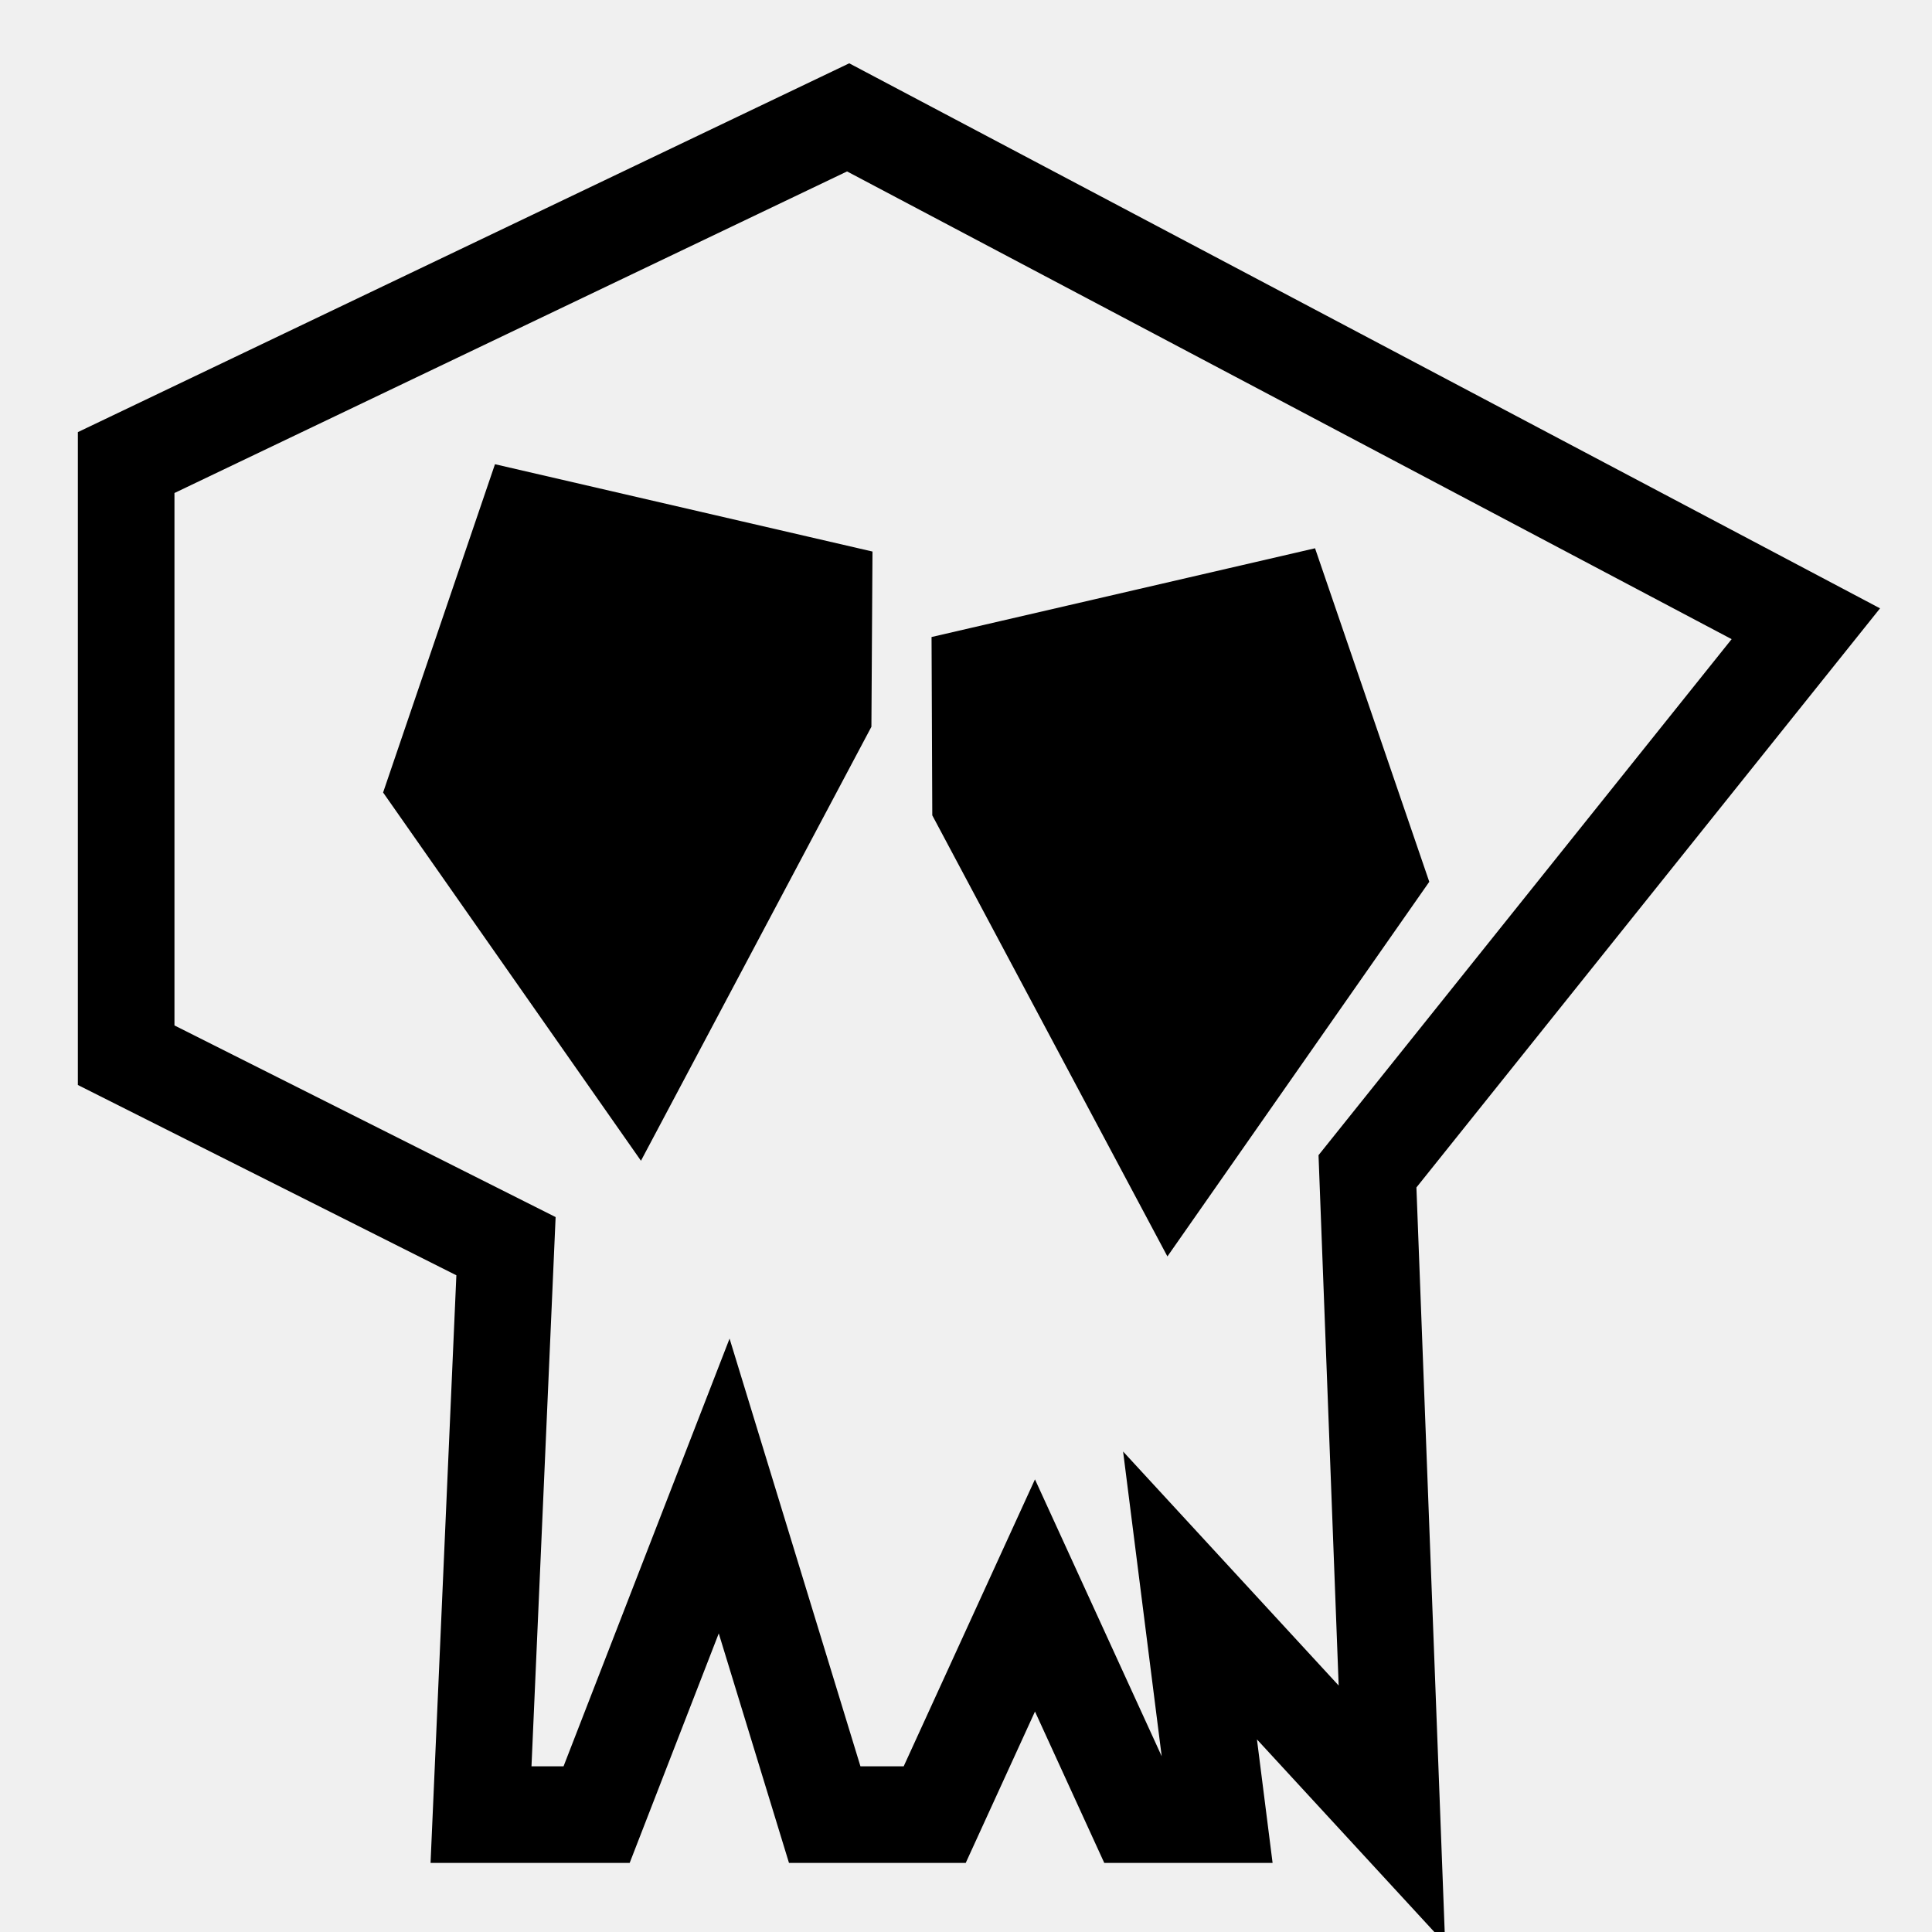
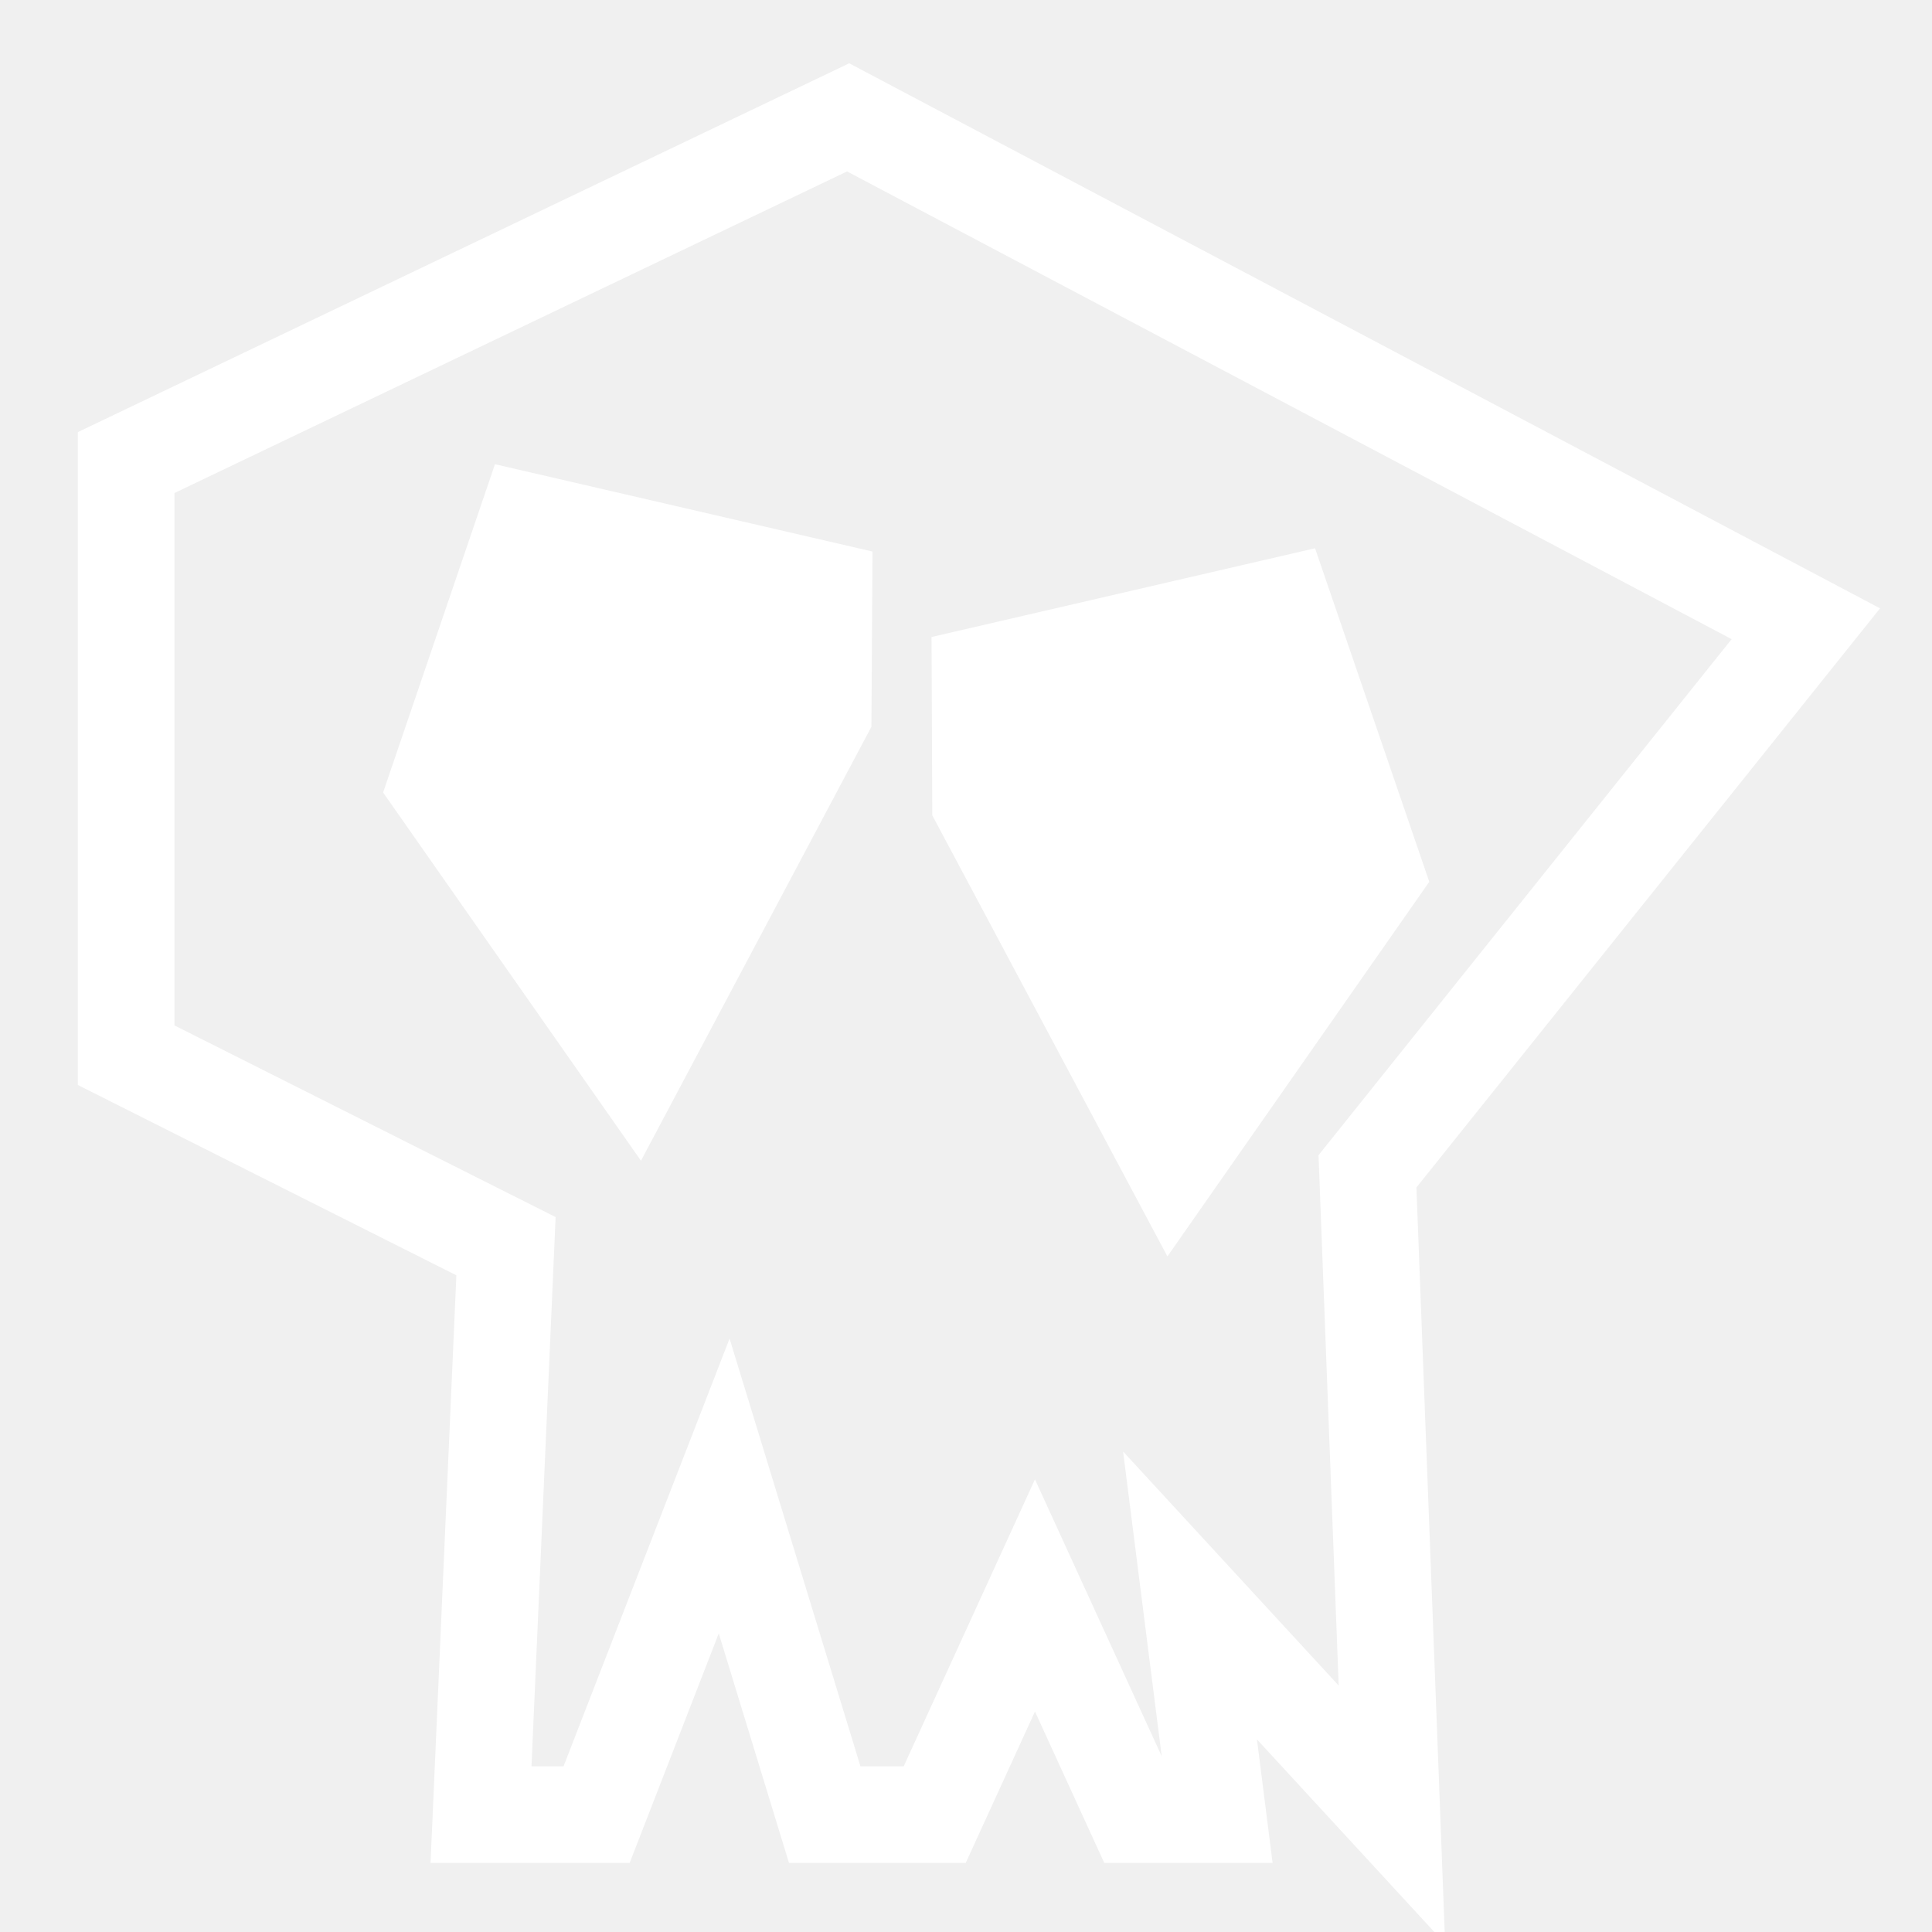
<svg xmlns="http://www.w3.org/2000/svg" viewBox="0 0 40 40">
-   <g stroke="#000" stroke-width="2" stroke-miterlimit="10">
+   <g stroke="#fff" stroke-width="2" stroke-miterlimit="10">
    <path fill="none" d="M37.388 12.914L17.56 2.43 2.612 9.577v12.27l7.864 3.954-.517 11.769h2.393l2.641-6.804 2.082 6.804h2.277l2.076-4.538 2.077 4.538h1.708l-.575-4.538 4.18 4.538-.506-13.319z" />
-     <path d="M13.153 22.121l3.89-7.326.016-2.582-6.156-1.424-1.861 5.461zm11.132 1.982l-3.984-7.474-.011-2.646 6.283-1.454 1.908 5.571z" />
+     <path d="M13.153 22.121l3.89-7.326.016-2.582-6.156-1.424-1.861 5.461zm11.132 1.982l-3.984-7.474-.011-2.646 6.283-1.454 1.908 5.571z" fill="white" />
  </g>
</svg>
